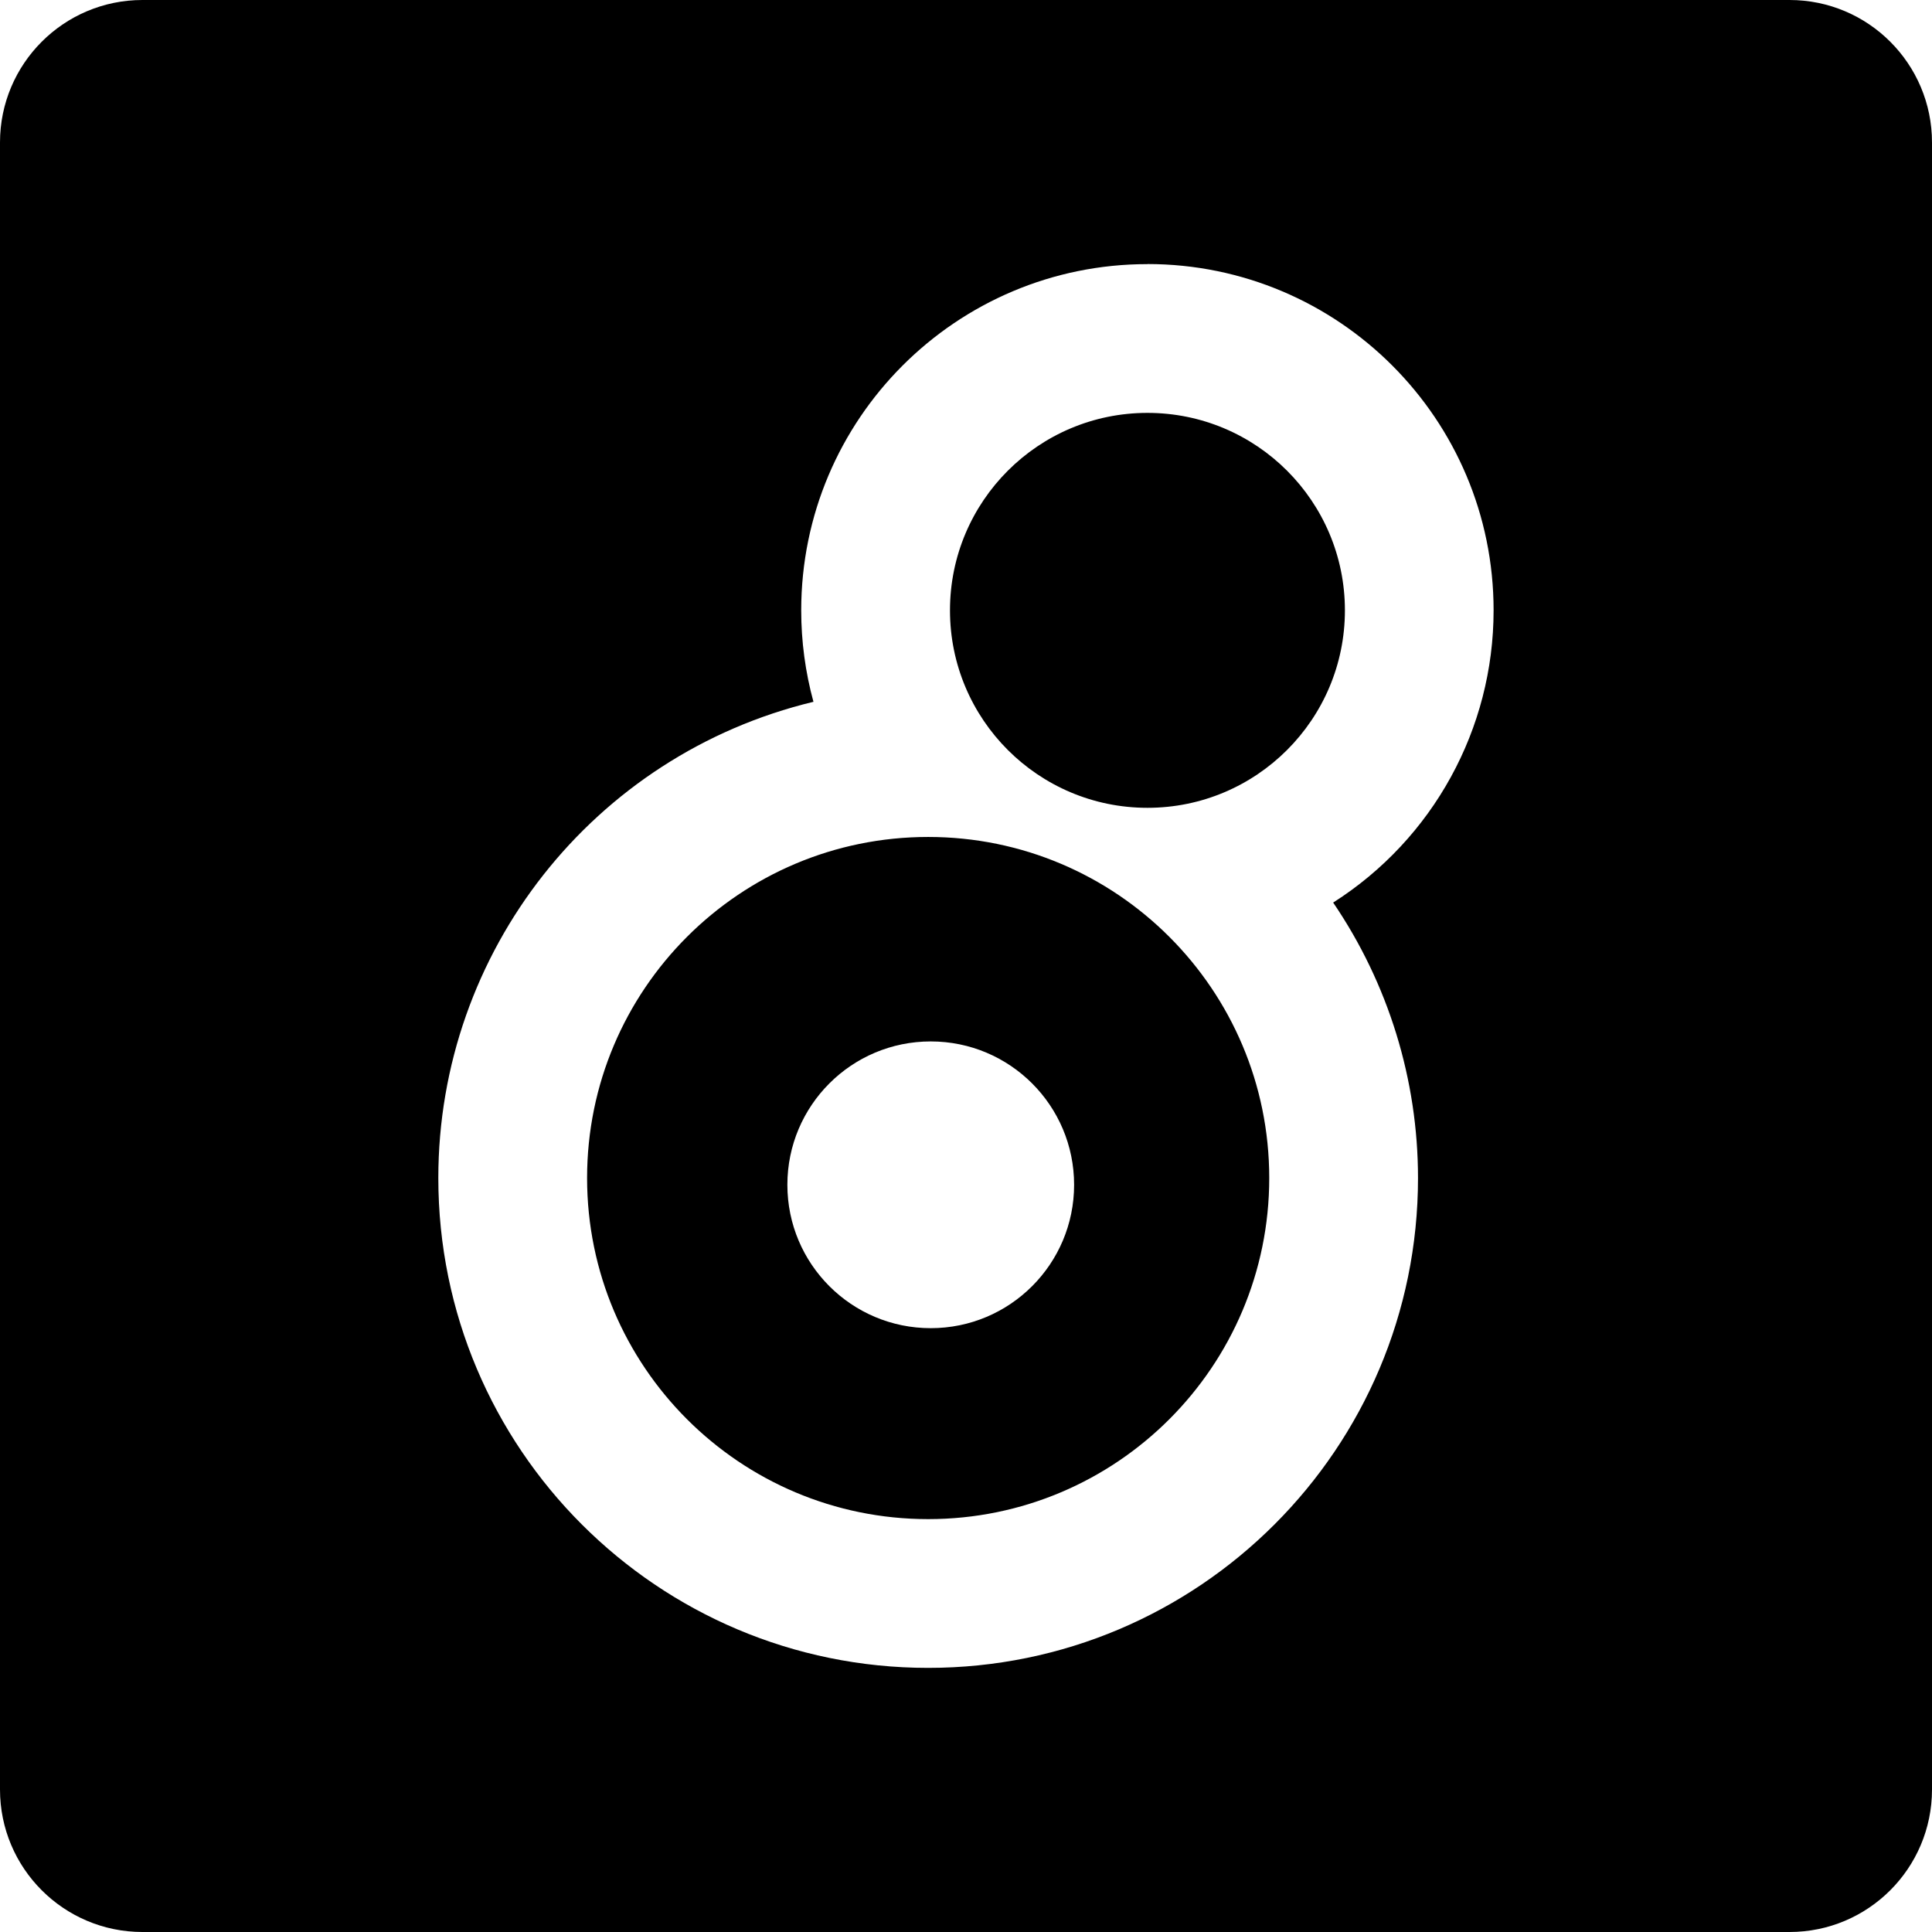
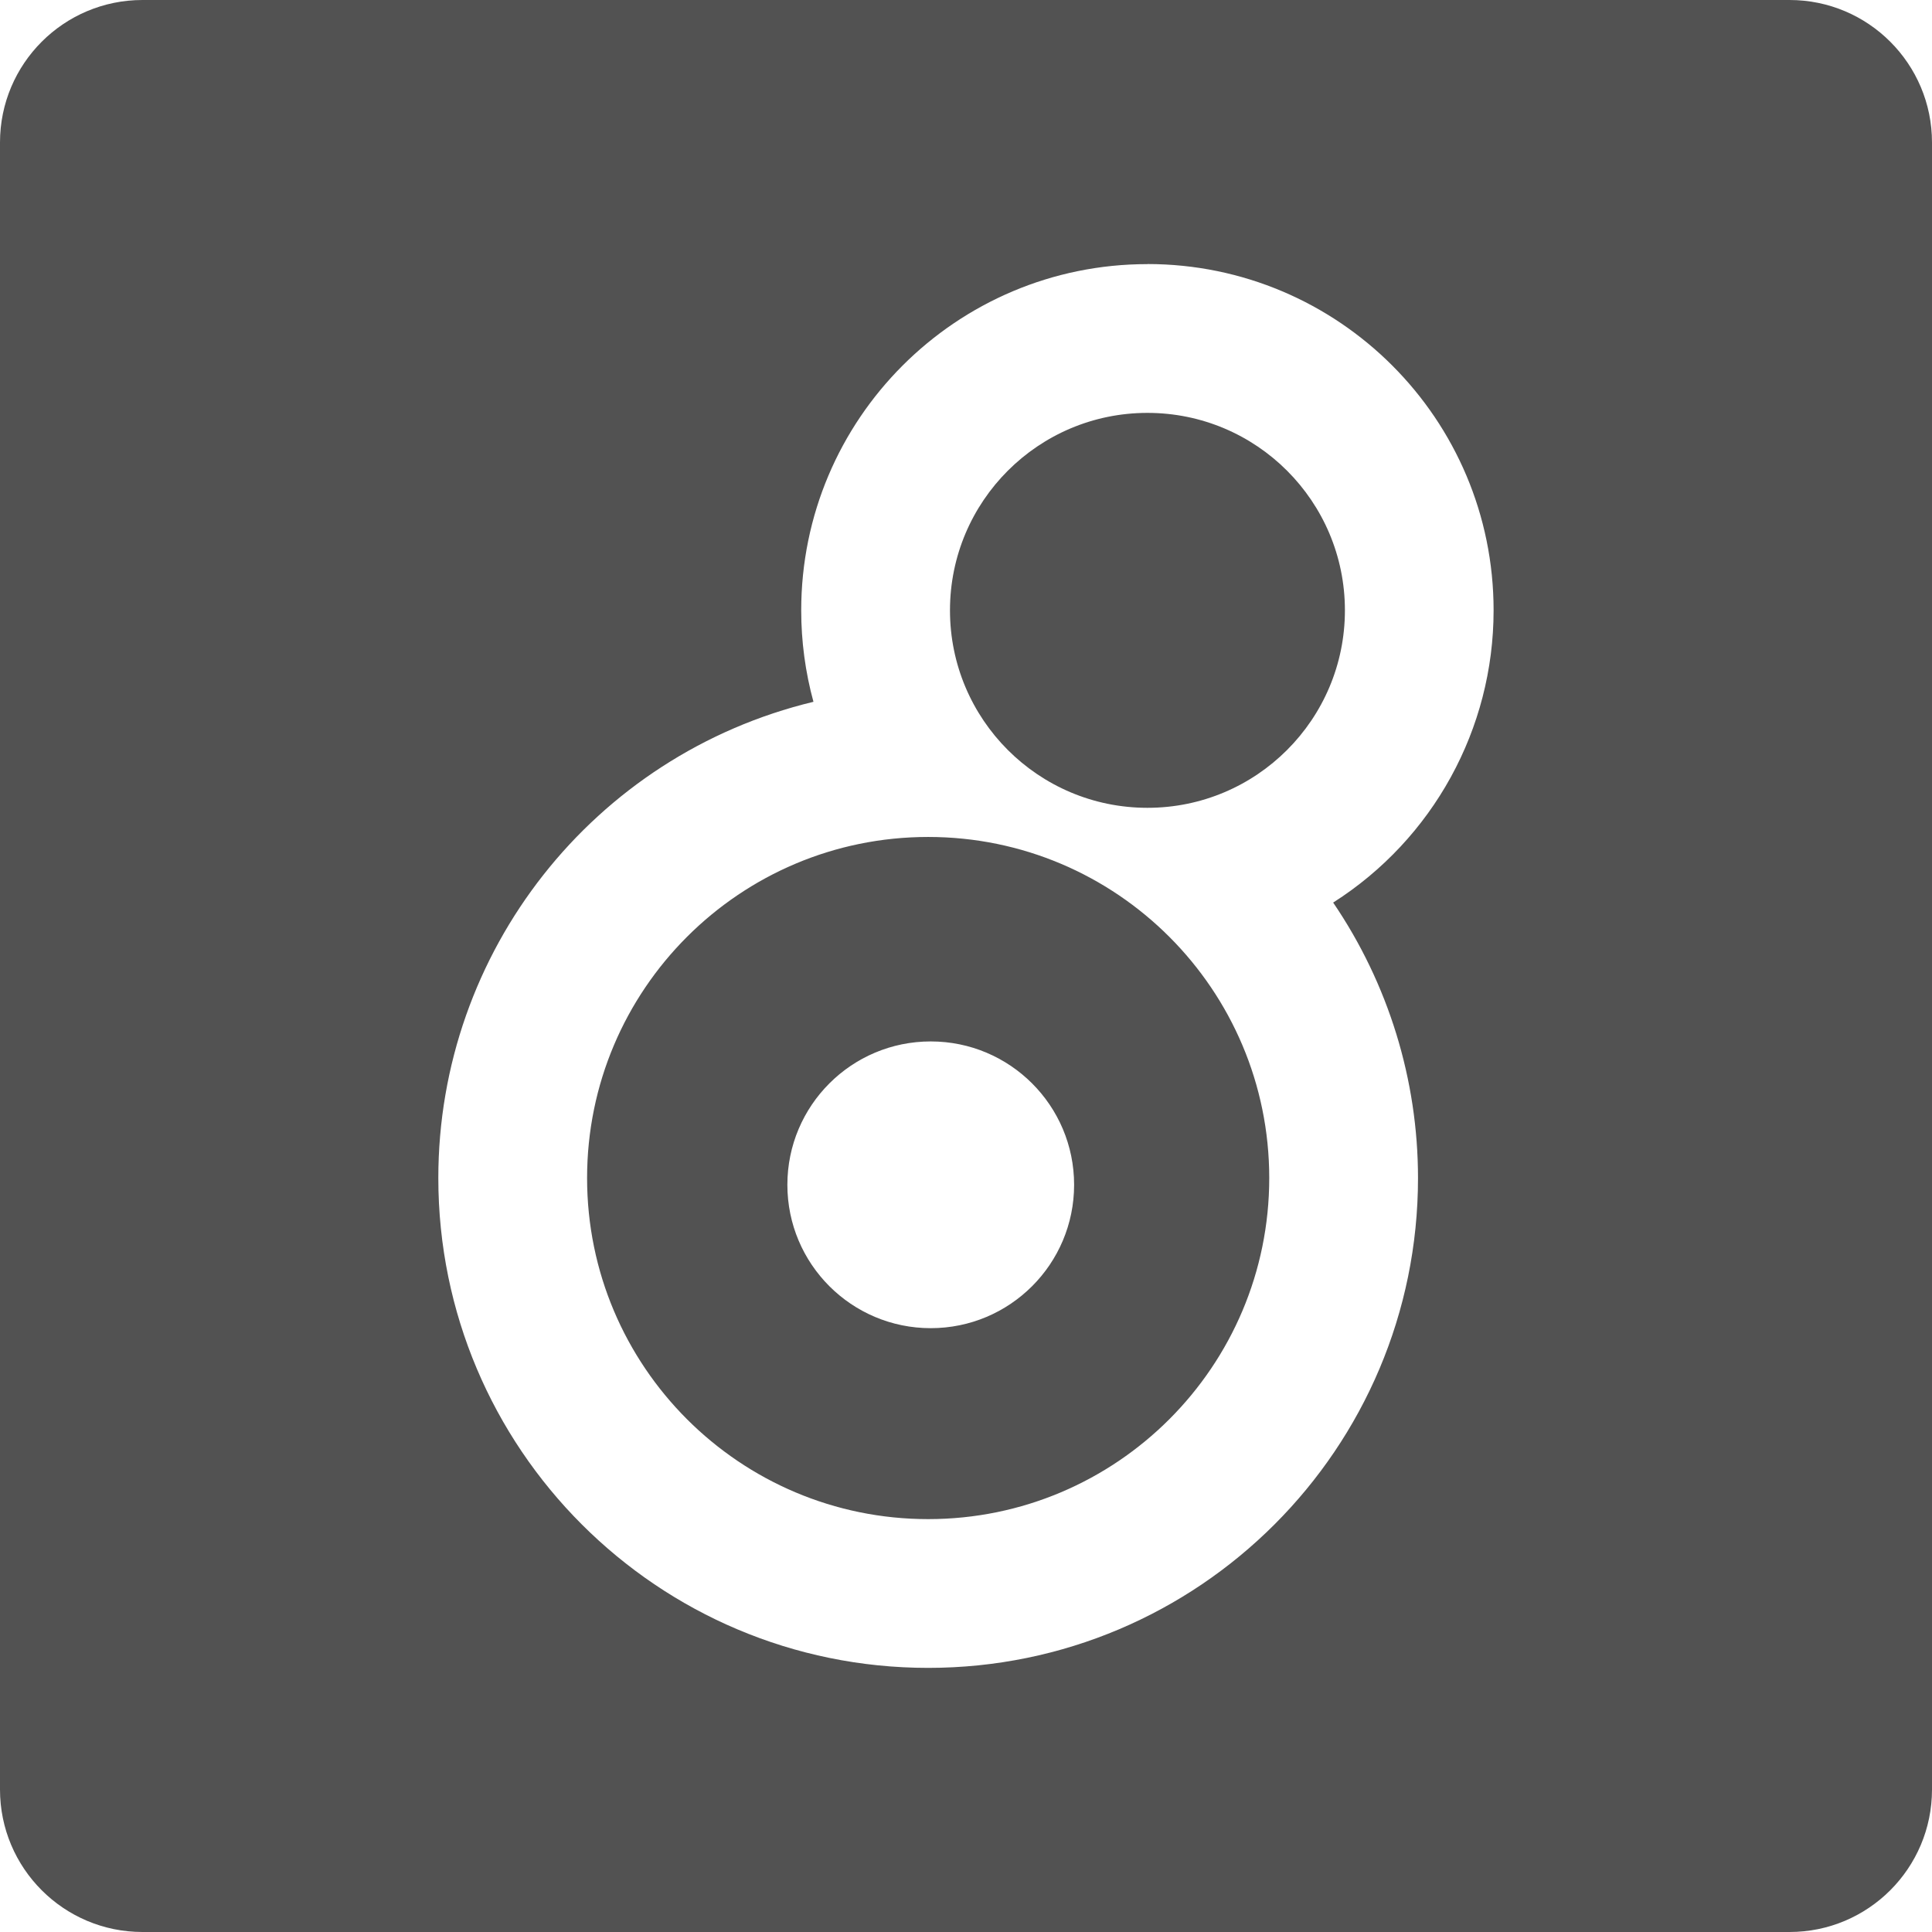
- <svg xmlns="http://www.w3.org/2000/svg" role="img" viewBox="0 0 24 24">
+ <svg xmlns="http://www.w3.org/2000/svg" role="img" viewBox="0 0 24 24" fill="#525252">
  <path d="M1.769 0A1.77 1.77 0 0 0 0 1.769V22.23A1.77 1.77 0 0 0 1.769 24H22.23A1.77 1.77 0 0 0 24 22.231V1.77A1.77 1.77 0 0 0 22.231 0zm12.485 3.28a4.301 4.301 0 0 1 4.3 4.302 4.301 4.301 0 0 1-1.993 3.63 6.085 6.085 0 0 1 1.054 3.422 6.085 6.085 0 0 1-6.085 6.085 6.085 6.085 0 0 1-6.085-6.085 6.085 6.085 0 0 1 4.66-5.916 4.301 4.301 0 0 1-.152-1.136 4.301 4.301 0 0 1 4.301-4.301zm0 1.849a2.453 2.453 0 0 0-2.453 2.453 2.453 2.453 0 0 0 2.453 2.453 2.453 2.453 0 0 0 2.453-2.453 2.453 2.453 0 0 0-2.453-2.453zm-2.724 5.268a4.237 4.237 0 0 0-4.237 4.237 4.237 4.237 0 0 0 4.237 4.237 4.237 4.237 0 0 0 4.237-4.237 4.237 4.237 0 0 0-4.237-4.237zm.032 2.54a1.781 1.781 0 1 1 0 3.562 1.781 1.781 0 0 1 0-3.562Z" />
</svg>
